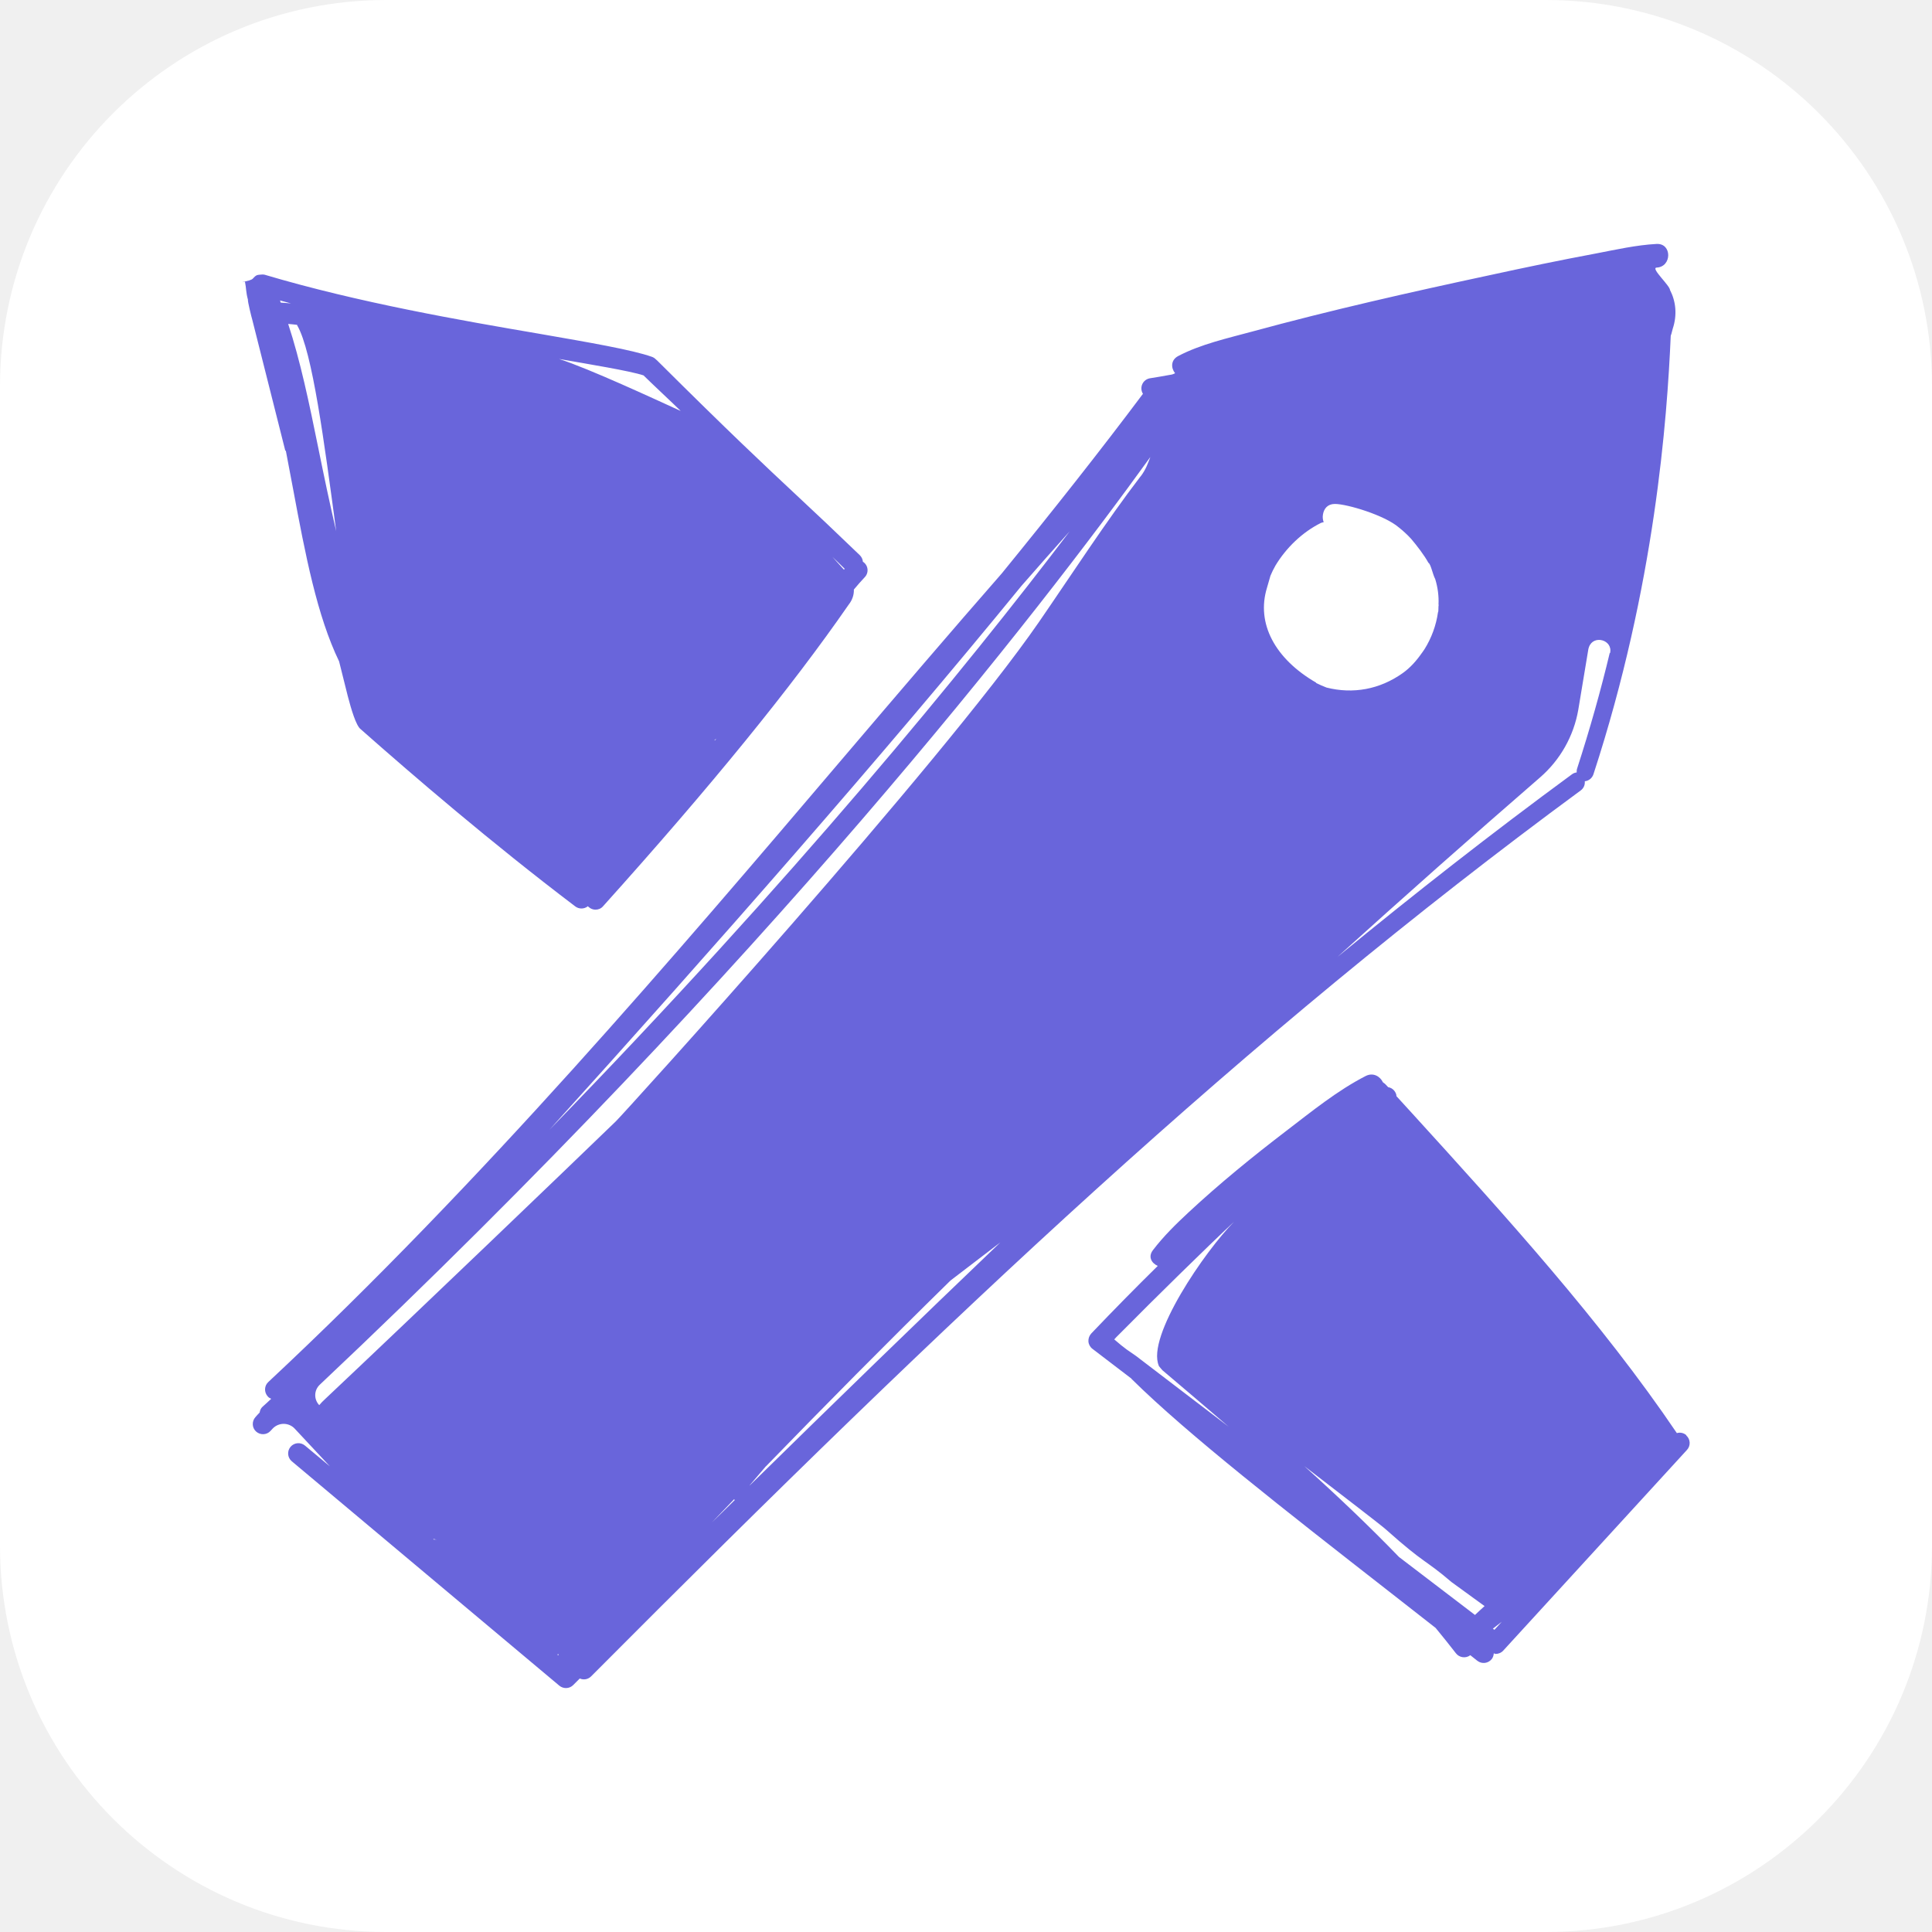
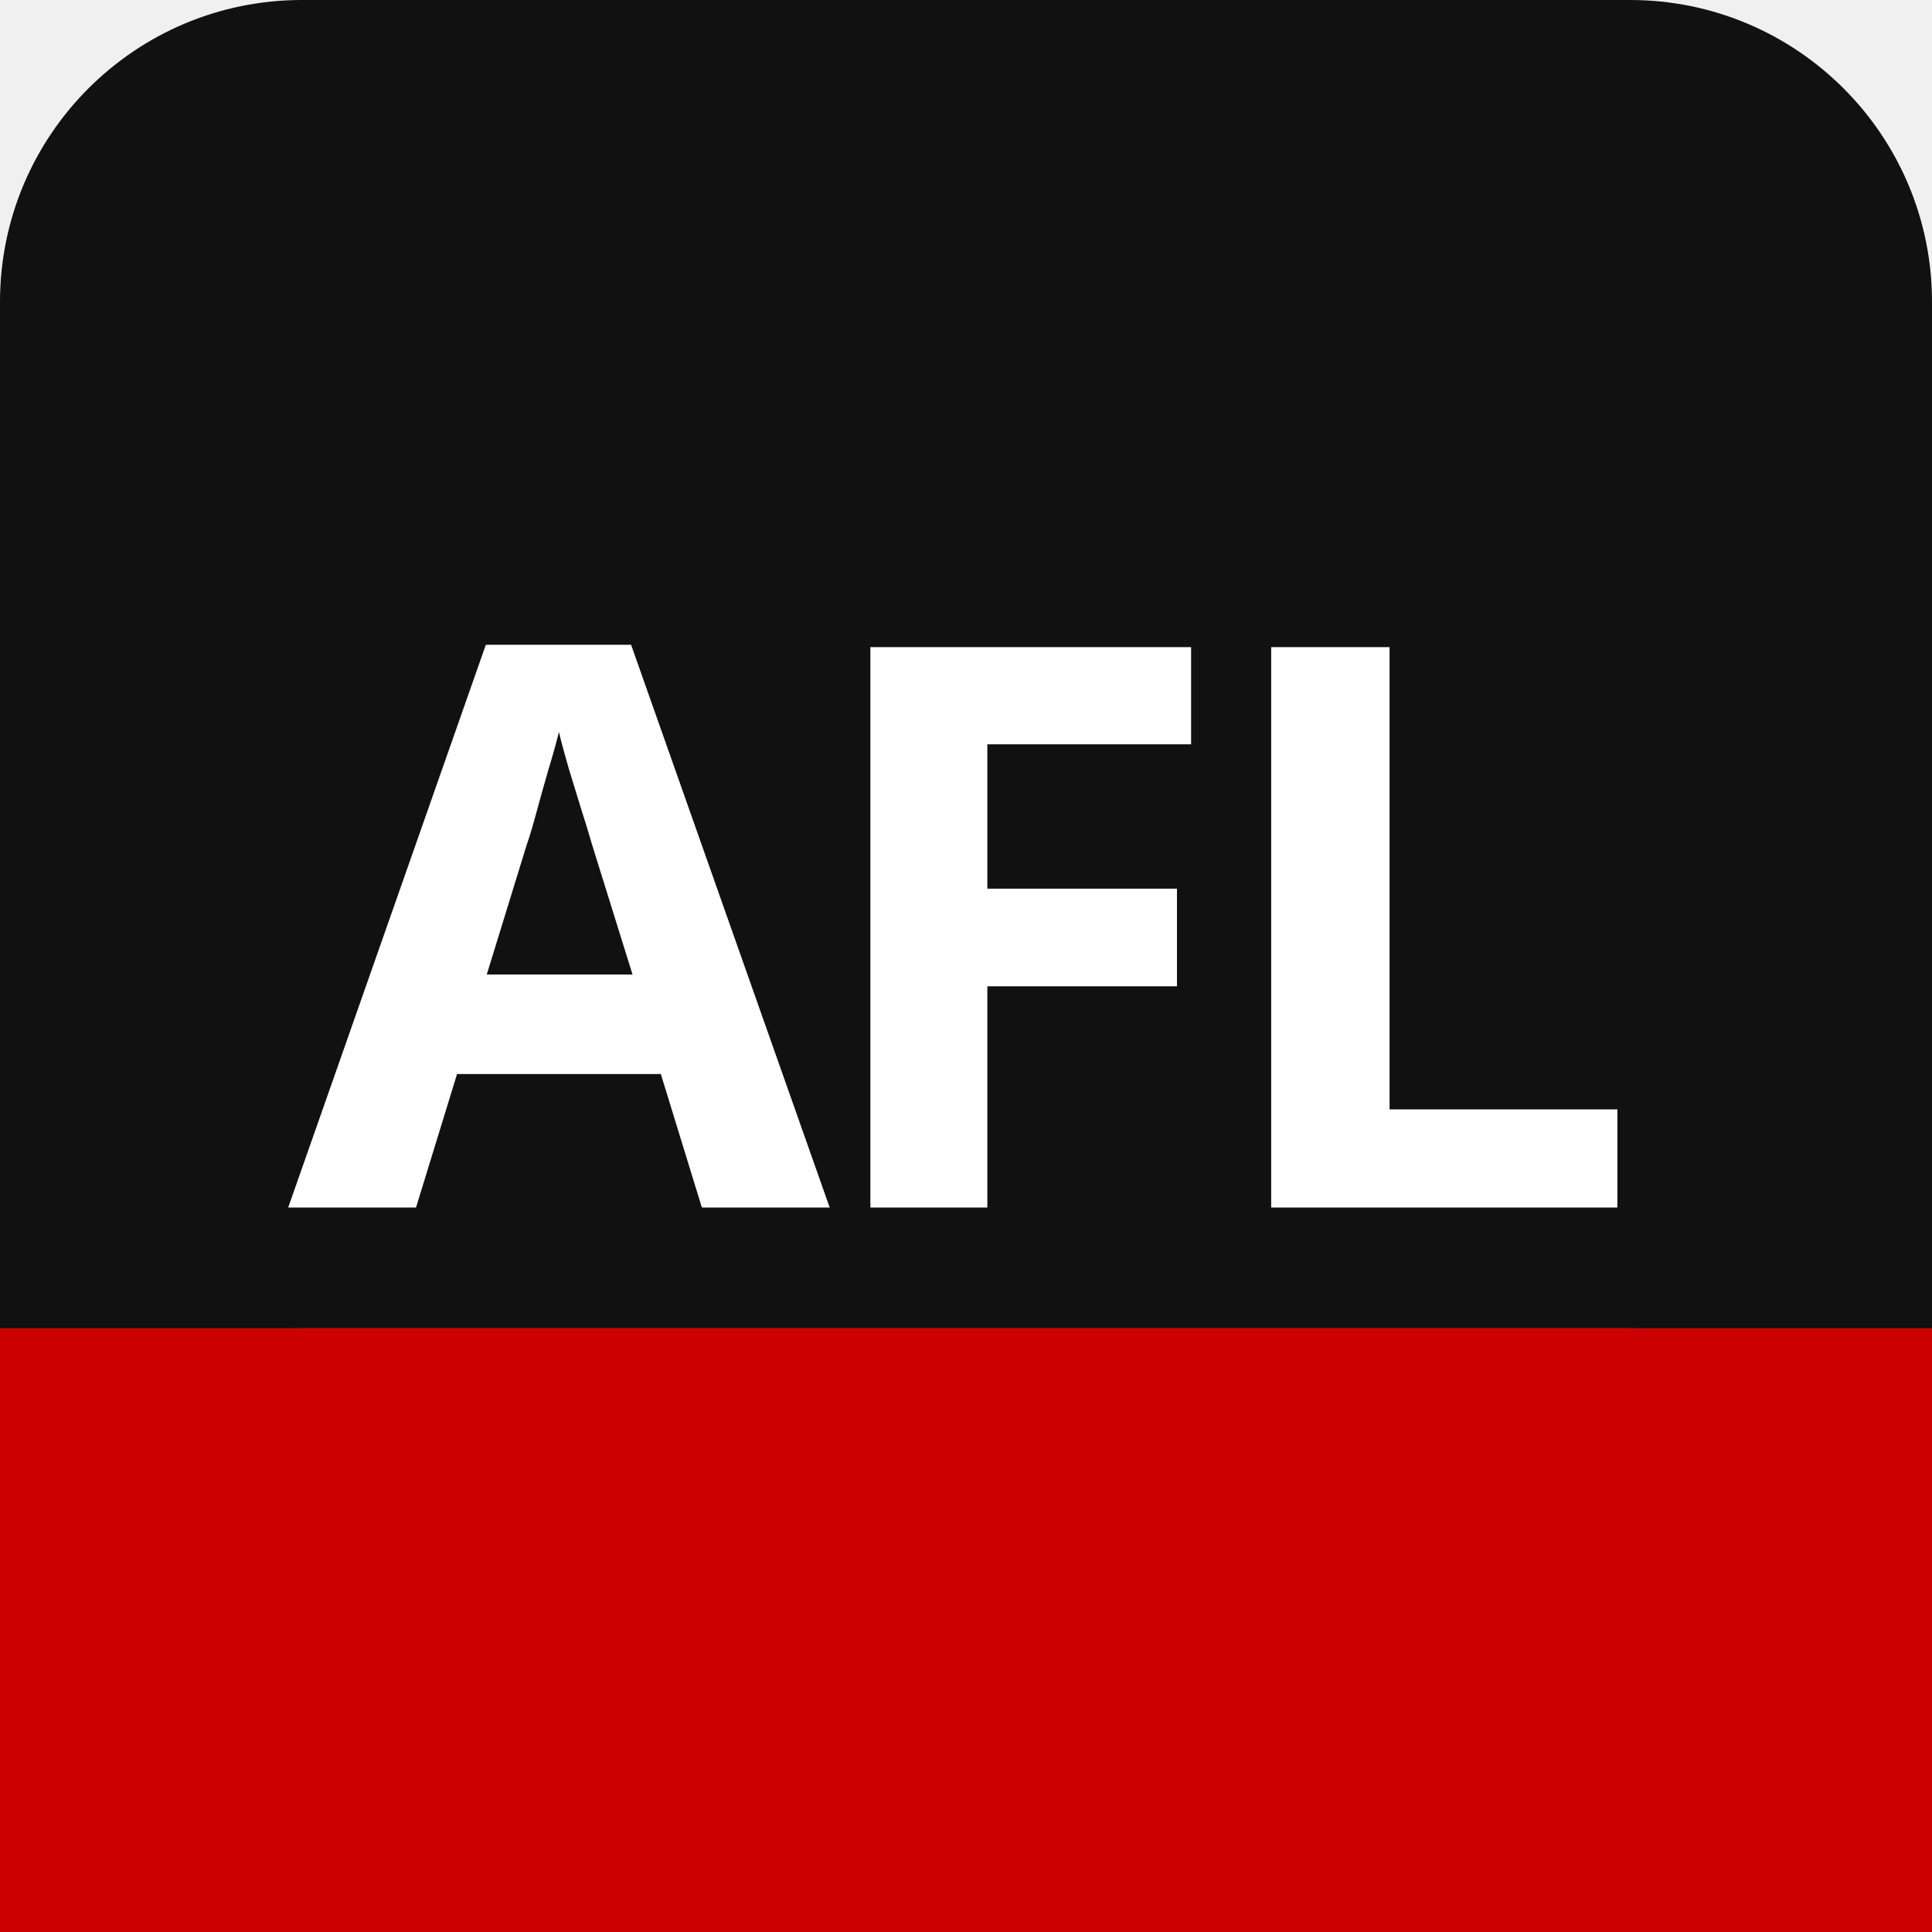
- <svg xmlns="http://www.w3.org/2000/svg" width="1000" height="1000">
-   <rect width="1000" height="1000" rx="200" ry="200" fill="#fff" />
-   <svg viewBox="0 0 107 101" xml:space="preserve" style="fill-rule:evenodd;clip-rule:evenodd;stroke-linejoin:round;stroke-miterlimit:2">
-     <path style="fill:none" d="M24 17h121v121H24z" transform="matrix(.8843 0 0 .83471 -21.223 -14.19)" />
-     <path d="M119.81 105.98a.549.549 0 0 0-.53-.12c-4.19-6.19-9.52-12.06-14.68-17.73l-.85-.93c0-.11-.05-.21-.12-.3a.548.548 0 0 0-.34-.2l-.17-.18-.12-.09c-.15-.32-.53-.56-.95-.35-1.58.81-3 1.97-4.4 3.04-1.87 1.43-3.7 2.92-5.42 4.52-.7.65-1.39 1.33-1.97 2.09-.28.37-.07.72.27.87-1.22 1.2-2.45 2.45-3.68 3.74-.11.12-.17.28-.16.44.01.16.09.31.22.41l2.16 1.65s.01.03.03.04c3.09 3.05 8.51 7.28 14.25 11.76.85.67 1.71 1.34 2.57 2.01.39.47.76.94 1.12 1.4.19.25.55.3.8.11.13.1.26.21.39.31a.57.57 0 0 0 .8-.1c.07-.09.1-.2.11-.31.04 0 .07.03.1.03.15 0 .31-.06.42-.18l10.18-11.12a.56.56 0 0 0-.04-.8l.01-.01Zm-29.23-3.85c.07.09.14.17.21.25 1.16.98 2.4 2.04 3.66 3.12l-5.12-3.91s-.32-.22-.52-.36c-.11-.08-.21-.16-.31-.24l-.38-.32s.07-.07.1-.11l.35-.35c1.72-1.74 4.67-4.64 6.19-6.06-1.61 1.62-4.87 6.37-4.17 7.98h-.01Zm17.53 13.81-4.22-3.22c-1.65-1.71-3.43-3.4-5.24-5.03 2.28 1.76 4.23 3.25 4.52 3.51 2.21 1.97 2.11 1.61 3.63 2.91l1.83 1.33c-.18.16-.36.33-.53.49l.01.01Zm1.06.81-.08-.06c.16-.13.33-.25.49-.38l-.4.44h-.01ZM42.24 51.45c.14.72.27 1.43.4 2.11.69 3.7 1.33 7.03 2.55 9.56l.48 1.92c.19.73.46 1.64.71 1.83 2.85 2.52 7.22 6.28 11.89 9.82.21.16.5.15.7-.01.01.02.03.03.04.04.11.1.24.15.38.15.16 0 .31-.06.42-.19 5.98-6.65 10.43-12.12 13.6-16.7.2-.25.3-.54.29-.84.2-.24.41-.48.6-.68a.558.558 0 0 0-.1-.86.578.578 0 0 0-.17-.36c-1.39-1.34-2.42-2.31-3.46-3.28-1.84-1.72-3.74-3.5-7.77-7.51-.02-.02-.05-.04-.07-.06a.555.555 0 0 0-.22-.14c-1.11-.39-3.39-.78-6.26-1.28-4.22-.72-10-1.72-15.2-3.27h-.04v-.01s-.02 0-.03.02h-.01l.04-.02s-.31.01-.37.04c-.08.04-.14.09-.19.15-.05.06-.09.12-.47.2-.38.08.08 0 .11 0h-.11v.03c.07.34.05.58.16.97-.02.1.21 1.02.24 1.11l1.83 7.26h.03Zm30.95 6.54s-.03.04-.04.05l-.64-.71c.22.21.44.42.68.66Zm-7.09 9.39s-.07.08-.1.12l-.02-.02c.04-.03.08-.07.13-.1h-.01Zm-7.07 8.47Zm3.02-28.57c.35.35 1.74 1.65 2.06 1.97-1.45-.66-5.06-2.34-6.74-2.88 1.65.29 3.93.66 4.68.91Zm-19.18-2.77c.84 1.44 1.5 6.49 2.16 11.4-.37-1.58-.69-3.12-.99-4.6-.52-2.56-1-4.85-1.67-6.88.14.01.31.03.49.05 0 .01 0 .02.02.03h-.01Zm-.29-1.21c-.23-.02-.44-.04-.62-.05-.02-.04-.03-.08-.04-.12l.66.18v-.01Zm-2.22.45v-.02.02ZM118.9 42.57c.04-.23-1.1-1.24-.74-1.26.85-.04.86-1.35 0-1.31-1.13.06-2.27.32-3.37.53-1.98.37-3.95.78-5.92 1.21-4.39.94-8.77 1.93-13.1 3.11-1.36.37-2.86.7-4.11 1.36-.42.22-.4.67-.17.95-.09.05-.18.08-.28.09-.37.07-.74.13-1.11.19a.566.566 0 0 0-.39.86c-2.32 3.1-4.96 6.44-7.82 9.95-2.81 3.21-5.73 6.63-8.72 10.14-9.41 11.06-20.08 23.6-31.9 34.64-.23.21-.24.57-.03.8.05.06.12.1.19.13-.16.15-.32.3-.48.44-.1.09-.14.2-.16.32-.08.08-.16.17-.23.25-.21.23-.2.59.03.8.23.21.59.2.8-.03.04-.04.08-.09.12-.13a.84.84 0 0 1 1.22 0c.69.74 1.34 1.44 1.95 2.09l-1.38-1.15a.57.57 0 0 0-.8.07c-.2.24-.17.6.07.8l14.82 12.43c.11.09.24.13.37.13.15 0 .29-.06.4-.17l.36-.36a.56.56 0 0 0 .63-.12c20.09-20.18 36.27-35.43 54.8-49.06.17-.12.25-.32.23-.51a.57.57 0 0 0 .48-.39c3.42-10.46 4.08-19.72 4.28-24.27 0-.03.01-.05.02-.07.02-.05.03-.1.04-.14.03-.11.05-.19.05-.19.26-.78.17-1.53-.15-2.15v.02ZM82.98 58.94c.9-1.03 1.79-2.04 2.67-3.02-5.76 7.58-15.3 19.26-28.81 33.14 9.2-10.18 18.47-20.73 26.14-30.12Zm-32.55 52.81-.03-.03c.11.02.19.04.2.04a.47.47 0 0 0-.17 0v-.01Zm6.9 6.42-.05-.04.03-.03c.02 0 .03.02.04.02 0 .02-.02.03-.03.05h.01Zm8.36-7.21 1.38-1.44c.01.01.02.03.03.05-.47.46-.94.93-1.42 1.39h.01Zm2.24-2.21c.26-.3.56-.65.87-1.02.01-.01.02-.03.04-.04 3.29-3.39 6.68-6.82 10.18-10.25.02-.02.05-.04.07-.06.86-.66 1.82-1.39 2.72-2.08-4.52 4.32-9.11 8.78-13.88 13.46v-.01Zm21.65-55.88c-1.86 2.42-3.9 5.56-5.63 8.07-5.46 7.91-23.04 27.28-23.43 27.65-2.71 2.62-10.88 10.46-16.09 15.37-.14.13-.25.24-.34.35a.794.794 0 0 1 .03-1.13c24.82-23.4 39.88-42.89 46-51.38-.13.33-.24.69-.55 1.09l.01-.02Zm16.51 7.1-.01.02c0-.02-.02-.07.01-.02Zm-.91-5.13Zm-5.89 9.45c-2.26-1.31-3.32-3.27-2.71-5.25l.19-.66c.08-.19.17-.38.28-.57.59-.98 1.49-1.85 2.52-2.36.05-.02.1-.03.15-.04a.795.795 0 0 1-.04-.43c.05-.31.25-.58.66-.58.67 0 2.75.62 3.54 1.3.24.19.47.4.68.63.3.35.74.92.96 1.33.13.06.23.62.38.91.14.46.2.93.18 1.4 0 .02 0 .02.01.03-.03.07 0 .37-.04.4-.1.72-.36 1.43-.75 2.05-.04.05-.07.11-.11.16 0 .01-.02.02-.03.04-.3.43-.65.83-1.08 1.13-1.26.89-2.73 1.16-4.2.79a6.33 6.33 0 0 1-.57-.25l-.02-.03Zm16.27-1.63c-.49 2.05-1.09 4.19-1.8 6.38-.03.08-.03.16-.03.23-.1.01-.19.05-.27.11-4.44 3.26-8.73 6.62-12.98 10.11 3.67-3.32 7.39-6.62 11.23-9.95a6.409 6.409 0 0 0 2.11-3.74l.56-3.37.03-.1c.25-.71 1.34-.4 1.17.33h-.02Z" style="fill:#6965db;fill-rule:nonzero" transform="matrix(1 0 0 1 -26.41 -29.49)" />
-   </svg>
+ <svg xmlns="http://www.w3.org/2000/svg" width="64" height="64" viewBox="0 0 64 64">
+   <rect width="64" height="64" rx="10" fill="#111111" />
+   <rect x="0" y="44" width="64" height="20" rx="0" fill="#cc0000" />
+   <rect x="0" y="44" width="64" height="20" rx="10" fill="#cc0000" />
+   <rect x="0" y="44" width="64" height="10" fill="#cc0000" />
+   <text x="32" y="40" font-family="Arial Black, sans-serif" font-weight="900" font-size="26" fill="#ffffff" text-anchor="middle" letter-spacing="-1">AFL</text>
</svg>
